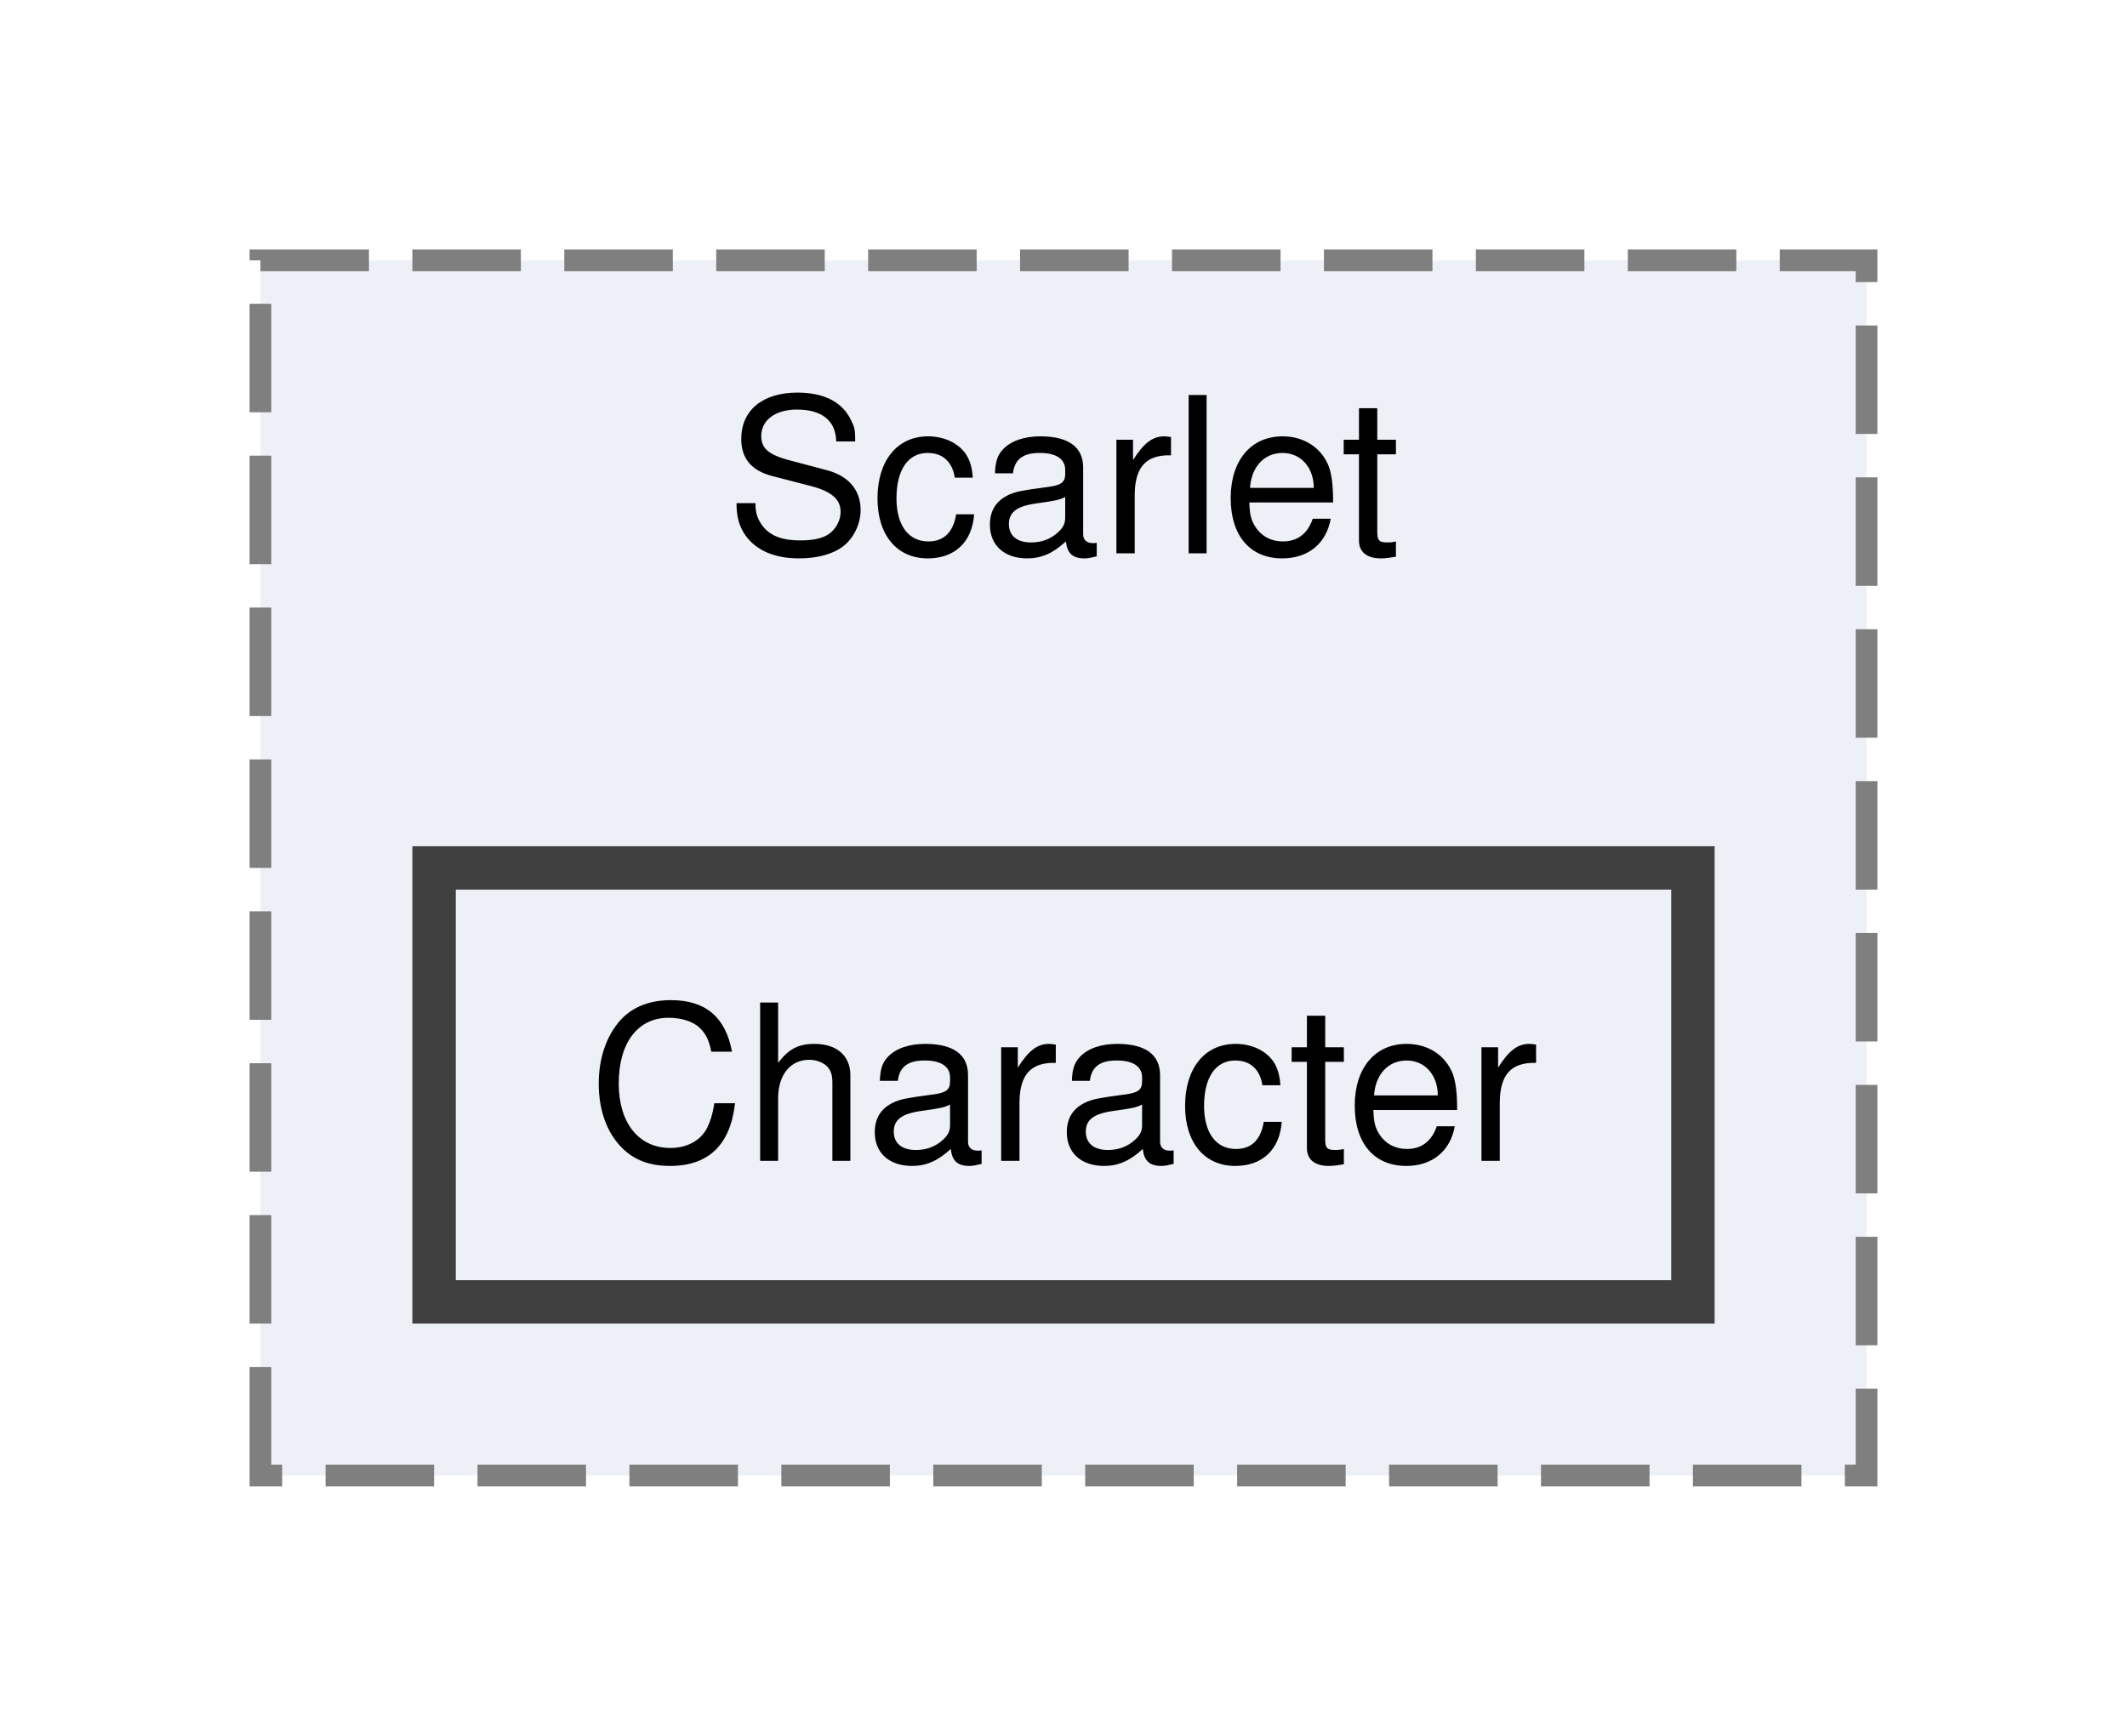
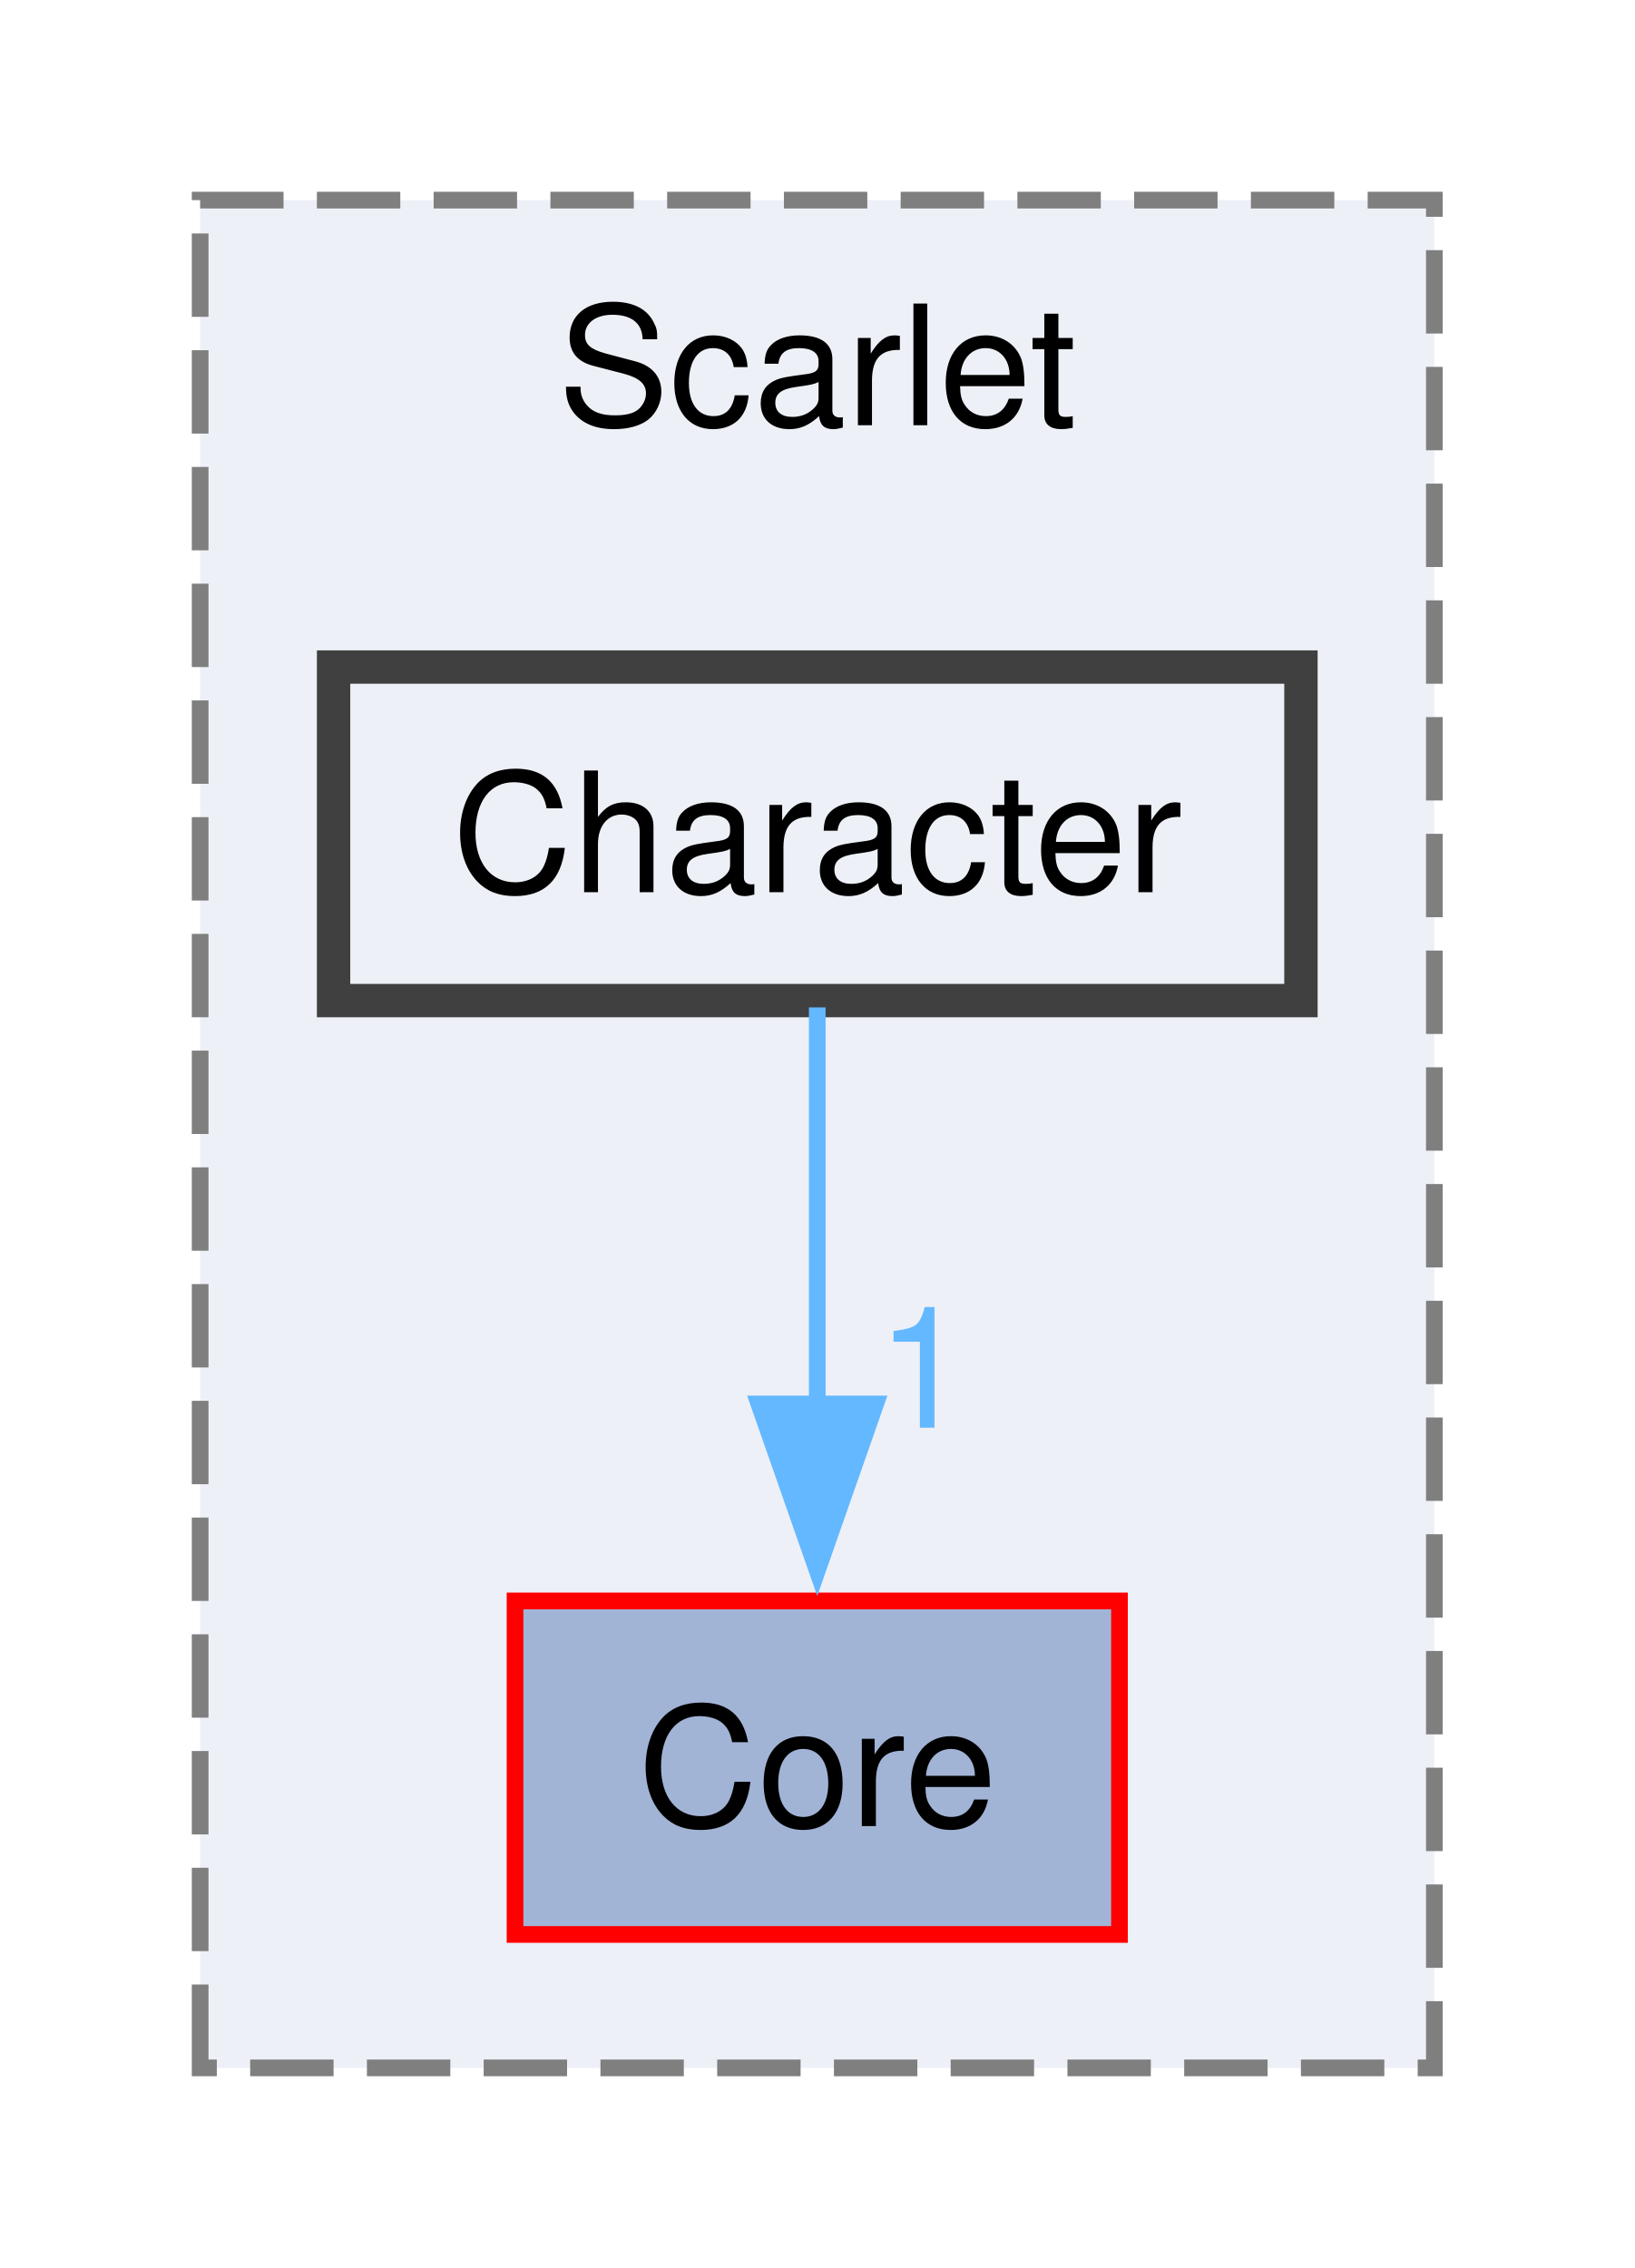
- <svg xmlns="http://www.w3.org/2000/svg" xmlns:xlink="http://www.w3.org/1999/xlink" width="98pt" height="80pt" viewBox="0.00 0.00 98.00 80.00">
-   <g id="graph0" class="graph" transform="scale(1 1) rotate(0) translate(4 76)">
+ <svg xmlns="http://www.w3.org/2000/svg" xmlns:xlink="http://www.w3.org/1999/xlink" width="98pt" height="136pt" viewBox="0.00 0.00 98.00 136.00">
+   <g id="graph0" class="graph" transform="scale(1 1) rotate(0) translate(4 132)">
    <g id="clust1" class="cluster">
      <g id="a_clust1">
        <a xlink:href="dir_6a1470a96a054b83039e41aa1416d0c4.html" target="_top" xlink:title="Scarlet">
-           <polygon fill="#edf0f7" stroke="#7f7f7f" stroke-dasharray="5,2" points="8,-8 8,-64 82,-64 82,-8 8,-8" />
-           <text text-anchor="middle" x="45" y="-50.5" font-family="Helvetica,sans-Serif" font-size="10.00">Scarlet</text>
+           <polygon fill="#edf0f7" stroke="#7f7f7f" stroke-dasharray="5,2" points="8,-8 8,-120 82,-120 82,-8 8,-8" />
+           <text text-anchor="middle" x="45" y="-106.5" font-family="Helvetica,sans-Serif" font-size="10.00">Scarlet</text>
        </a>
      </g>
    </g>
    <g id="node1" class="node">
      <g id="a_node1">
+         <a xlink:href="dir_1da35300642f5f38bacb73abbd0f0d21.html" target="_top" xlink:title="Core">
+           <polygon fill="#a2b4d6" stroke="red" points="63.12,-36 26.88,-36 26.88,-16 63.12,-16 63.12,-36" />
+           <text text-anchor="middle" x="45" y="-22.5" font-family="Helvetica,sans-Serif" font-size="10.00">Core</text>
+         </a>
+       </g>
+     </g>
+     <g id="node2" class="node">
+       <g id="a_node2">
        <a xlink:href="dir_74080a7ff6f77a3dbfc4b20bf63a751a.html" target="_top" xlink:title="Character">
-           <polygon fill="#edf0f7" stroke="#404040" stroke-width="2" points="74,-36 16,-36 16,-16 74,-16 74,-36" />
-           <text text-anchor="middle" x="45" y="-22.5" font-family="Helvetica,sans-Serif" font-size="10.00">Character</text>
+           <polygon fill="#edf0f7" stroke="#404040" stroke-width="2" points="74,-92 16,-92 16,-72 74,-72 74,-92" />
+           <text text-anchor="middle" x="45" y="-78.5" font-family="Helvetica,sans-Serif" font-size="10.00">Character</text>
+         </a>
+       </g>
+     </g>
+     <g id="edge1" class="edge">
+       <g id="a_edge1">
+         <a xlink:href="dir_000000_000002.html" target="_top">
+           <path fill="none" stroke="#63b8ff" d="M45,-71.59C45,-65.01 45,-55.96 45,-47.73" />
+           <polygon fill="#63b8ff" stroke="#63b8ff" points="48.5,-47.81 45,-37.81 41.5,-47.81 48.5,-47.81" />
+         </a>
+       </g>
+       <g id="a_edge1-headlabel">
+         <a xlink:href="dir_000000_000002.html" target="_top" xlink:title="1">
+           <text text-anchor="middle" x="51.34" y="-46.39" font-family="Helvetica,sans-Serif" font-size="10.00" fill="#63b8ff">1</text>
        </a>
      </g>
    </g>
  </g>
</svg>
